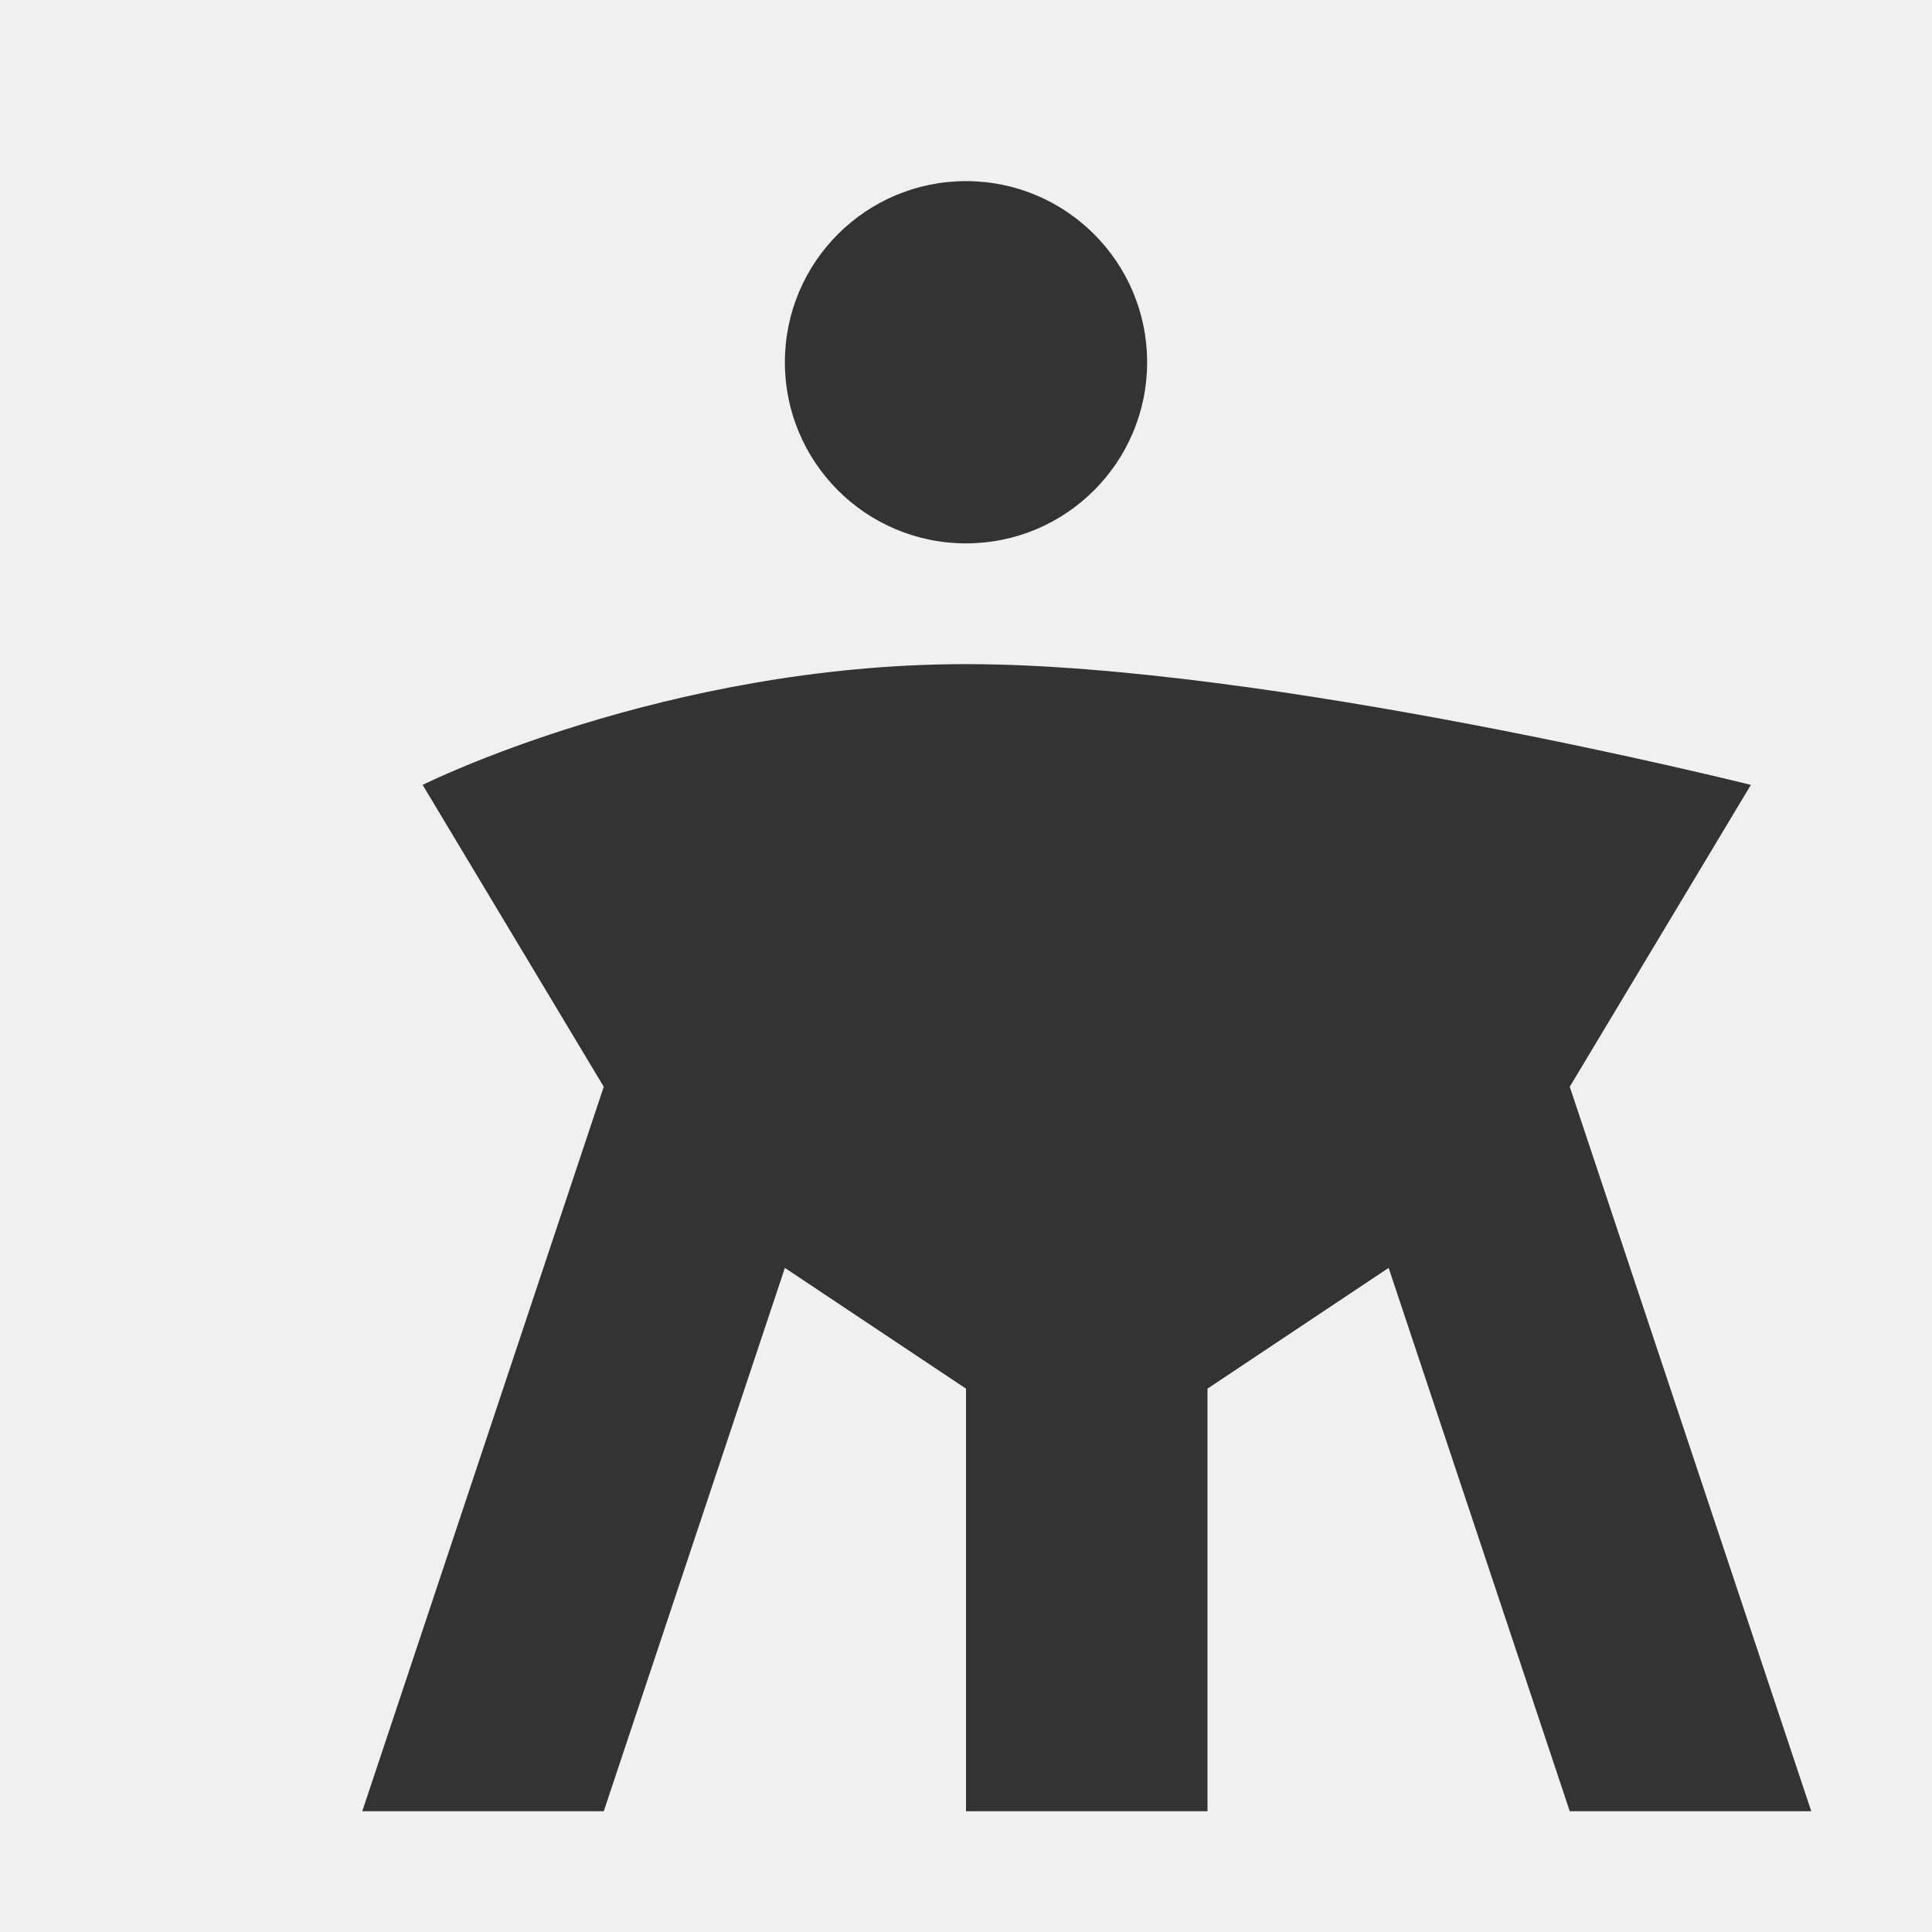
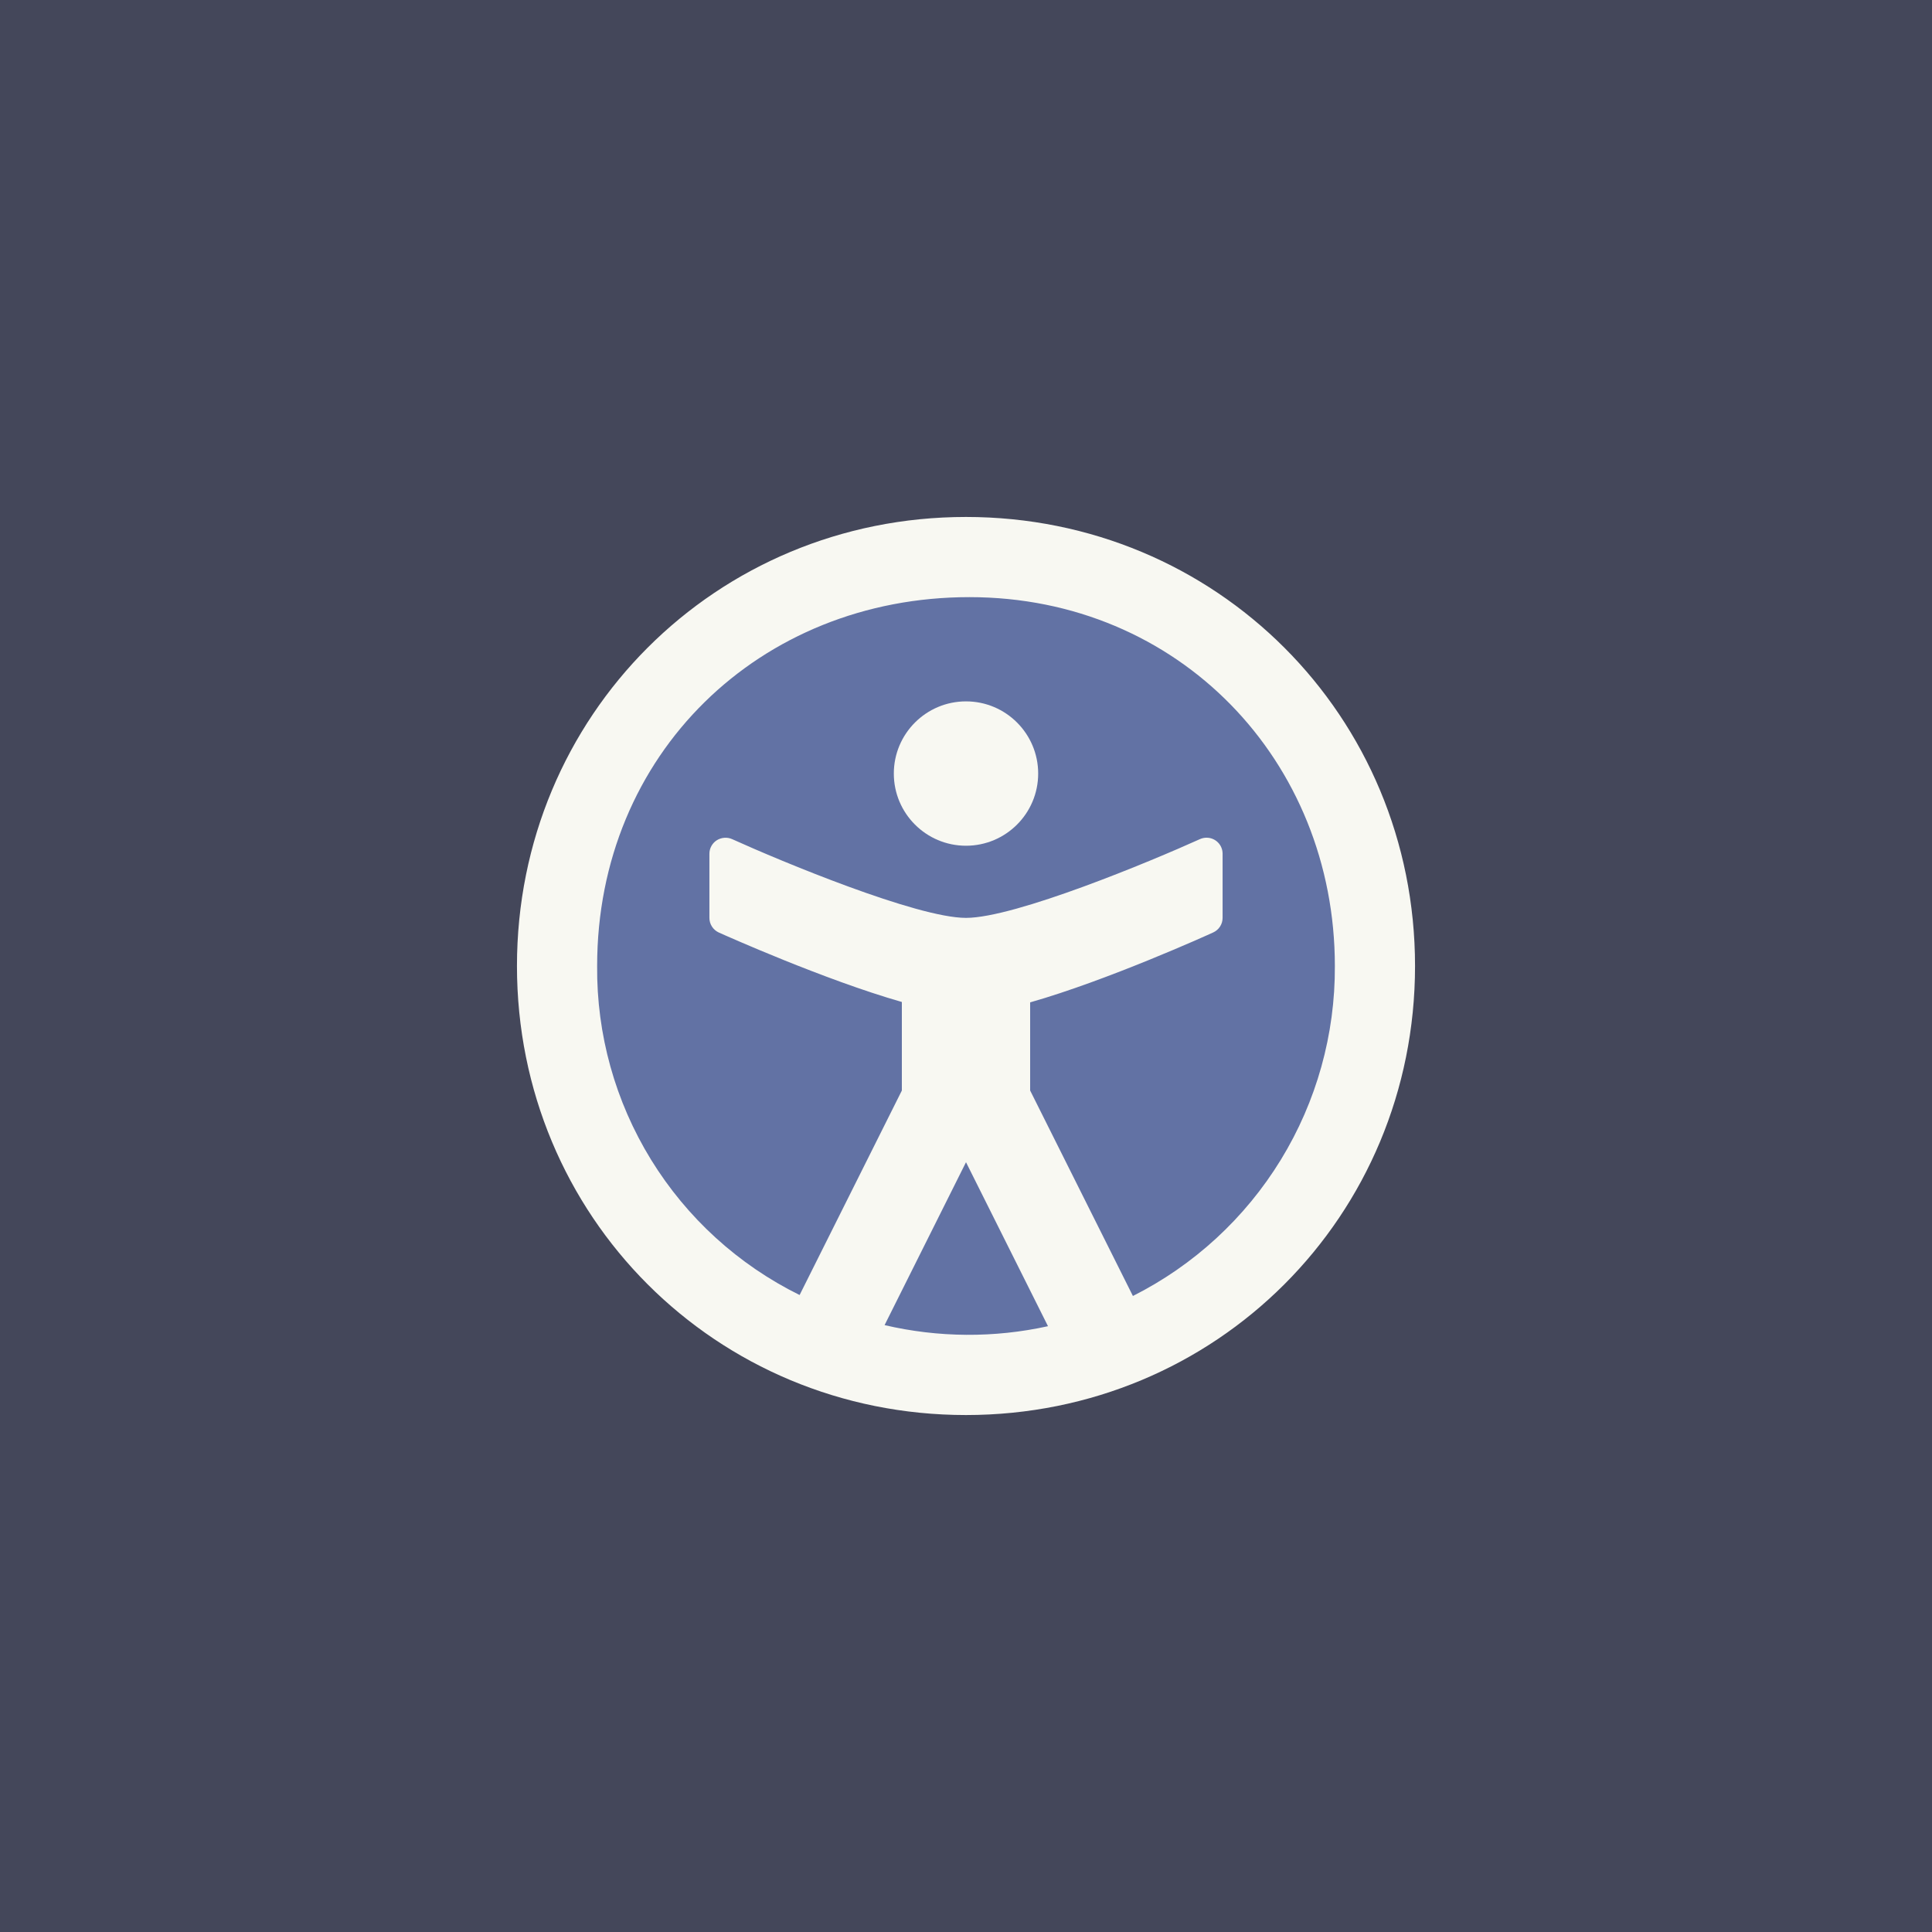
- <svg xmlns="http://www.w3.org/2000/svg" viewBox="0 0 16 16">
-   <circle cx="8" cy="3" r="1.5" fill="#333" />
-   <path d="M8 5.5c-2.5 0-4.5 1-4.5 1L5 9l-2 6h2l1.5-4.5 1.5 1V15h2v-3.5l1.5-1L13 15h2l-2-6 1.5-2.5S10.5 5.5 8 5.5z" fill="#333" />
+ <svg xmlns="http://www.w3.org/2000/svg" width="64" height="64" viewBox="0 0 64 64" fill="none">
+   <g clip-path="url(#clip0_4252_62)">
+     <path d="M0 0H64V64H0V0Z" fill="#44475A" />
+     <ellipse cx="32.5" cy="32" rx="13.5" ry="13" fill="#6272A4" />
+     <path d="M32 17.125C23.712 17.125 17.125 23.712 17.125 32C17.125 40.288 23.712 46.875 32 46.875C40.288 46.875 46.875 40.288 46.875 32C46.875 23.712 40.288 17.125 32 17.125ZM29.303 43.896L32 38.5L34.716 43.932C32.932 44.325 31.082 44.312 29.303 43.896ZM37.529 42.931L34.125 36.125V33.205C36.679 32.478 40.005 30.974 40.188 30.889C40.281 30.847 40.36 30.779 40.415 30.694C40.471 30.608 40.5 30.508 40.5 30.406V28.281C40.5 28.211 40.487 28.142 40.46 28.078C40.434 28.013 40.394 27.954 40.345 27.905C40.296 27.856 40.237 27.817 40.172 27.79C40.108 27.763 40.039 27.75 39.969 27.75C39.893 27.75 39.819 27.766 39.75 27.797C38.145 28.523 33.628 30.406 32 30.406C30.372 30.406 25.855 28.523 24.252 27.797C24.171 27.761 24.082 27.746 23.994 27.753C23.905 27.759 23.82 27.788 23.744 27.835C23.669 27.883 23.608 27.949 23.565 28.027C23.522 28.105 23.5 28.192 23.5 28.281V30.406C23.5 30.509 23.529 30.609 23.585 30.695C23.64 30.78 23.719 30.849 23.812 30.891C23.997 30.974 27.308 32.459 29.875 33.192V36.125L26.488 42.899C24.458 41.897 22.752 40.343 21.566 38.415C20.38 36.487 19.761 34.264 19.781 32C19.781 24.985 25.162 19.781 32.113 19.781C39.063 19.781 44.219 25.213 44.219 32C44.231 34.264 43.612 36.487 42.43 38.418C41.248 40.349 39.551 41.912 37.529 42.931Z" fill="#F8F8F2" />
+     <path d="M32 28.016C33.32 28.016 34.391 26.945 34.391 25.625C34.391 24.305 33.32 23.234 32 23.234C30.68 23.234 29.609 24.305 29.609 25.625C29.609 26.945 30.68 28.016 32 28.016Z" fill="#F8F8F2" />
+   </g>
+   <defs>
+     <clipPath id="clip0_4252_62">
+       <rect width="64" height="64" fill="white" />
+     </clipPath>
+   </defs>
</svg>
